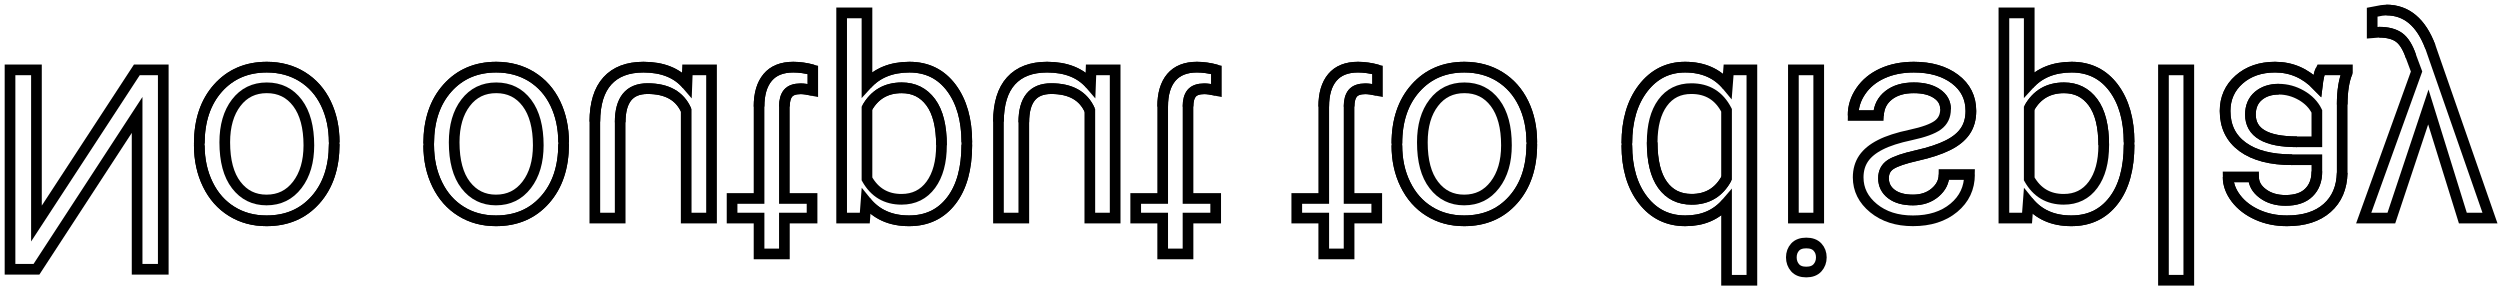
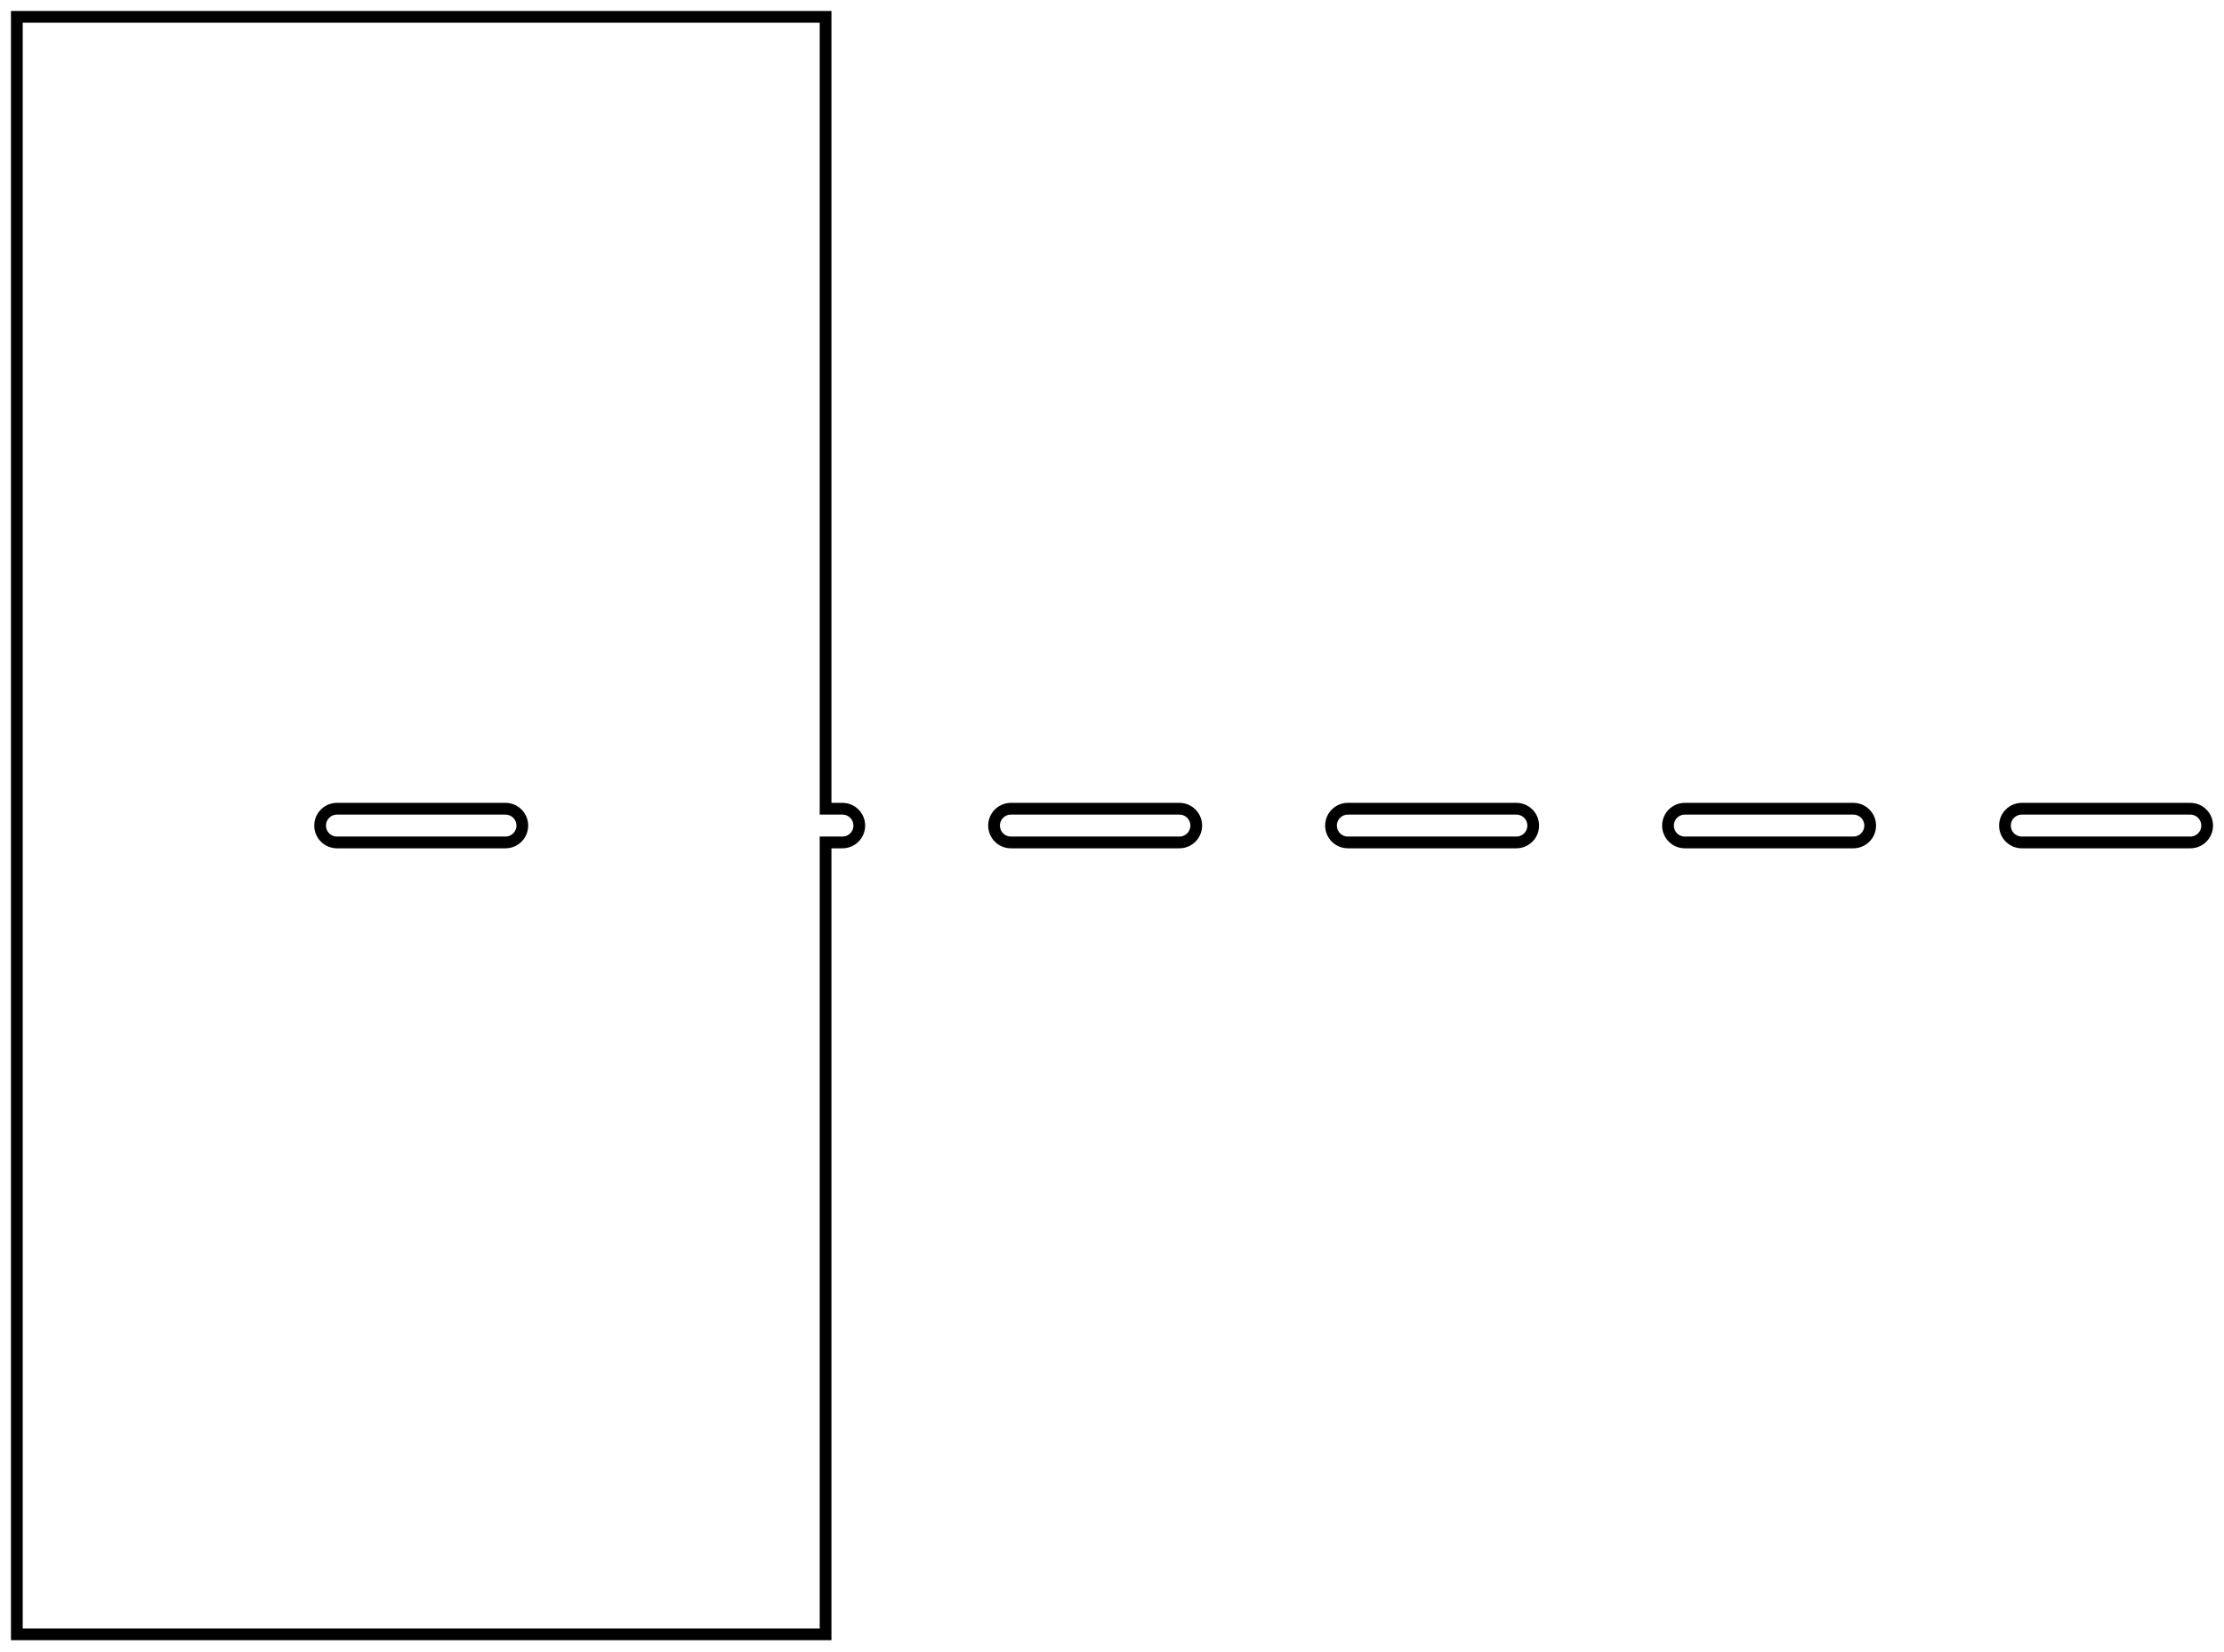
- <svg xmlns="http://www.w3.org/2000/svg" version="1.1" viewBox="1.311 -6.975 249.557 28.975" fill="none" stroke="black" stroke-width="0.6%" vector-effect="non-scaling-stroke">
-   <path d="M 17.609 19.906 L 17.609 0 L 14.971 0 L 4.949 15.34 L 4.949 0 L 2.311 0 L 2.311 19.906 L 4.949 19.906 L 14.998 4.498 L 14.998 19.906 L 17.609 19.906 Z" />
-   <path d="M 21.205 7.355 L 21.205 7.533 Q 21.21 9.71 22.06 11.443 Q 22.91 13.18 24.438 14.123 Q 25.96 15.07 27.918 15.066 Q 30.94 15.07 32.806 12.975 Q 34.67 10.88 34.672 7.41 L 34.672 7.232 Q 34.67 5.07 33.845 3.356 Q 33.02 1.64 31.479 0.684 Q 29.94 -0.27 27.945 -0.273 Q 24.94 -0.27 23.071 1.818 Q 21.21 3.91 21.205 7.355 Z" />
-   <path d="M 21.205 7.533 Q 21.21 9.71 22.06 11.443 Q 22.91 13.18 24.438 14.123 Q 25.96 15.07 27.918 15.066 Q 30.94 15.07 32.806 12.975 Q 34.67 10.88 34.672 7.41" />
-   <path d="M 34.672 7.232 Q 34.67 5.07 33.845 3.356 Q 33.02 1.64 31.479 0.684 Q 29.94 -0.27 27.945 -0.273 Q 24.94 -0.27 23.071 1.818 Q 21.21 3.91 21.205 7.355" />
-   <path d="M 23.748 7.232 Q 23.75 4.77 24.89 3.281 Q 26.03 1.79 27.945 1.791 Q 29.87 1.79 31.008 3.302 Q 32.14 4.81 32.143 7.533 Q 32.14 9.97 30.987 11.478 Q 29.83 12.99 27.918 12.988 Q 26.04 12.99 24.896 11.498 Q 23.75 10.01 23.748 7.232 Q 23.75 4.77 24.89 3.281 Q 26.03 1.79 27.945 1.791 Q 29.87 1.79 31.008 3.302 Q 32.14 4.81 32.143 7.533 Q 32.14 9.97 30.987 11.478 Q 29.83 12.99 27.918 12.988 Q 26.04 12.99 24.896 11.498 Q 23.75 10.01 23.748 7.232 Z" />
-   <path d="M 44.105 7.355 L 44.105 7.533 Q 44.11 9.71 44.96 11.443 Q 45.81 13.18 47.339 14.123 Q 48.86 15.07 50.818 15.066 Q 53.84 15.07 55.706 12.975 Q 57.57 10.88 57.572 7.41 L 57.572 7.232 Q 57.57 5.07 56.745 3.356 Q 55.92 1.64 54.38 0.684 Q 52.84 -0.27 50.846 -0.273 Q 47.84 -0.27 45.972 1.818 Q 44.11 3.91 44.105 7.355 Z" />
-   <path d="M 44.105 7.533 Q 44.11 9.71 44.96 11.443 Q 45.81 13.18 47.339 14.123 Q 48.86 15.07 50.818 15.066 Q 53.84 15.07 55.706 12.975 Q 57.57 10.88 57.572 7.41" />
-   <path d="M 57.572 7.232 Q 57.57 5.07 56.745 3.356 Q 55.92 1.64 54.38 0.684 Q 52.84 -0.27 50.846 -0.273 Q 47.84 -0.27 45.972 1.818 Q 44.11 3.91 44.105 7.355" />
-   <path d="M 46.648 7.232 Q 46.65 4.77 47.79 3.281 Q 48.93 1.79 50.846 1.791 Q 52.77 1.79 53.908 3.302 Q 55.04 4.81 55.043 7.533 Q 55.04 9.97 53.888 11.478 Q 52.73 12.99 50.818 12.988 Q 48.95 12.99 47.797 11.498 Q 46.65 10.01 46.648 7.232 Q 46.65 4.77 47.79 3.281 Q 48.93 1.79 50.846 1.791 Q 52.77 1.79 53.908 3.302 Q 55.04 4.81 55.043 7.533 Q 55.04 9.97 53.888 11.478 Q 52.73 12.99 50.818 12.988 Q 48.95 12.99 47.797 11.498 Q 46.65 10.01 46.648 7.232 Z" />
-   <path d="M 69.932 0 L 69.877 1.463 Q 68.4 -0.27 65.543 -0.273 Q 63.18 -0.27 61.94 1.101 Q 60.7 2.47 60.689 5.168 L 60.689 14.793 L 63.219 14.793 L 63.219 5.236 Q 63.22 1.87 65.953 1.873 Q 68.85 1.87 69.809 4.033 L 69.809 14.793 L 72.338 14.793 L 72.338 0 L 69.932 0 Z" />
-   <path d="M 69.877 1.463 Q 68.4 -0.27 65.543 -0.273 Q 63.18 -0.27 61.94 1.101 Q 60.7 2.47 60.689 5.168" />
-   <path d="M 63.219 5.236 Q 63.22 1.87 65.953 1.873 Q 68.85 1.87 69.809 4.033" />
-   <path d="M 77.082 18.375 L 79.611 18.375 L 79.611 14.793 L 82.373 14.793 L 82.373 12.838 L 79.611 12.838 L 79.611 3.664 Q 79.61 2.78 79.98 2.331 Q 80.35 1.89 81.238 1.887 Q 81.68 1.89 82.441 2.051 L 82.441 0 Q 81.44 -0.27 80.5 -0.273 Q 78.8 -0.27 77.943 0.752 Q 77.08 1.78 77.082 3.664 L 77.082 12.838 L 74.389 12.838 L 74.389 14.793 L 77.082 14.793 L 77.082 18.375 Z" />
-   <path d="M 79.611 3.664 Q 79.61 2.78 79.98 2.331 Q 80.35 1.89 81.238 1.887 Q 81.68 1.89 82.441 2.051" />
-   <path d="M 82.441 0 Q 81.44 -0.27 80.5 -0.273 Q 78.8 -0.27 77.943 0.752 Q 77.08 1.78 77.082 3.664" />
-   <path d="M 97.822 7.465 L 97.822 7.232 Q 97.82 3.86 96.277 1.791 Q 94.73 -0.27 92.094 -0.273 Q 89.4 -0.27 87.855 1.436 L 87.855 -5.688 L 85.326 -5.688 L 85.326 14.793 L 87.637 14.793 L 87.76 13.152 Q 89.3 15.07 92.053 15.066 Q 94.72 15.07 96.271 13.057 Q 97.82 11.05 97.822 7.465 Z" />
-   <path d="M 97.822 7.232 Q 97.82 3.86 96.277 1.791 Q 94.73 -0.27 92.094 -0.273 Q 89.4 -0.27 87.855 1.436" />
-   <path d="M 87.76 13.152 Q 89.3 15.07 92.053 15.066 Q 94.72 15.07 96.271 13.057 Q 97.82 11.05 97.822 7.465" />
-   <path d="M 95.293 7.52 Q 95.29 10.02 94.227 11.471 Q 93.16 12.92 91.301 12.92 Q 89 12.92 87.855 10.883 L 87.855 3.814 Q 88.99 1.79 91.328 1.791 Q 93.15 1.79 94.22 3.233 Q 95.29 4.68 95.293 7.52 Q 95.29 10.02 94.227 11.471 Q 93.16 12.92 91.301 12.92 Q 89 12.92 87.855 10.883" />
-   <path d="M 87.855 3.814 Q 88.99 1.79 91.328 1.791 Q 93.15 1.79 94.22 3.233 Q 95.29 4.68 95.293 7.52" />
-   <path d="M 110.223 0 L 110.168 1.463 Q 108.69 -0.27 105.834 -0.273 Q 103.47 -0.27 102.231 1.101 Q 100.99 2.47 100.98 5.168 L 100.98 14.793 L 103.51 14.793 L 103.51 5.236 Q 103.51 1.87 106.244 1.873 Q 109.14 1.87 110.1 4.033 L 110.1 14.793 L 112.629 14.793 L 112.629 0 L 110.223 0 Z" />
-   <path d="M 110.168 1.463 Q 108.69 -0.27 105.834 -0.273 Q 103.47 -0.27 102.231 1.101 Q 100.99 2.47 100.98 5.168" />
-   <path d="M 103.51 5.236 Q 103.51 1.87 106.244 1.873 Q 109.14 1.87 110.1 4.033" />
-   <path d="M 117.373 18.375 L 119.902 18.375 L 119.902 14.793 L 122.664 14.793 L 122.664 12.838 L 119.902 12.838 L 119.902 3.664 Q 119.9 2.78 120.271 2.331 Q 120.64 1.89 121.529 1.887 Q 121.97 1.89 122.732 2.051 L 122.732 0 Q 121.73 -0.27 120.791 -0.273 Q 119.1 -0.27 118.234 0.752 Q 117.37 1.78 117.373 3.664 L 117.373 12.838 L 114.68 12.838 L 114.68 14.793 L 117.373 14.793 L 117.373 18.375 Z" />
-   <path d="M 119.902 3.664 Q 119.9 2.78 120.271 2.331 Q 120.64 1.89 121.529 1.887 Q 121.97 1.89 122.732 2.051" />
-   <path d="M 122.732 0 Q 121.73 -0.27 120.791 -0.273 Q 119.1 -0.27 118.234 0.752 Q 117.37 1.78 117.373 3.664" />
-   <path d="M 133.451 18.375 L 135.98 18.375 L 135.98 14.793 L 138.742 14.793 L 138.742 12.838 L 135.98 12.838 L 135.98 3.664 Q 135.98 2.78 136.35 2.331 Q 136.72 1.89 137.607 1.887 Q 138.04 1.89 138.811 2.051 L 138.811 0 Q 137.81 -0.27 136.869 -0.273 Q 135.17 -0.27 134.312 0.752 Q 133.45 1.78 133.451 3.664 L 133.451 12.838 L 130.758 12.838 L 130.758 14.793 L 133.451 14.793 L 133.451 18.375 Z" />
-   <path d="M 135.98 3.664 Q 135.98 2.78 136.35 2.331 Q 136.72 1.89 137.607 1.887 Q 138.04 1.89 138.811 2.051" />
-   <path d="M 138.811 0 Q 137.81 -0.27 136.869 -0.273 Q 135.17 -0.27 134.312 0.752 Q 133.45 1.78 133.451 3.664" />
-   <path d="M 140.752 7.355 L 140.752 7.533 Q 140.75 9.71 141.606 11.443 Q 142.46 13.18 143.985 14.123 Q 145.51 15.07 147.465 15.066 Q 150.49 15.07 152.353 12.975 Q 154.22 10.88 154.219 7.41 L 154.219 7.232 Q 154.22 5.07 153.392 3.356 Q 152.56 1.64 151.026 0.684 Q 149.49 -0.27 147.492 -0.273 Q 144.48 -0.27 142.618 1.818 Q 140.75 3.91 140.752 7.355 Z" />
-   <path d="M 140.752 7.533 Q 140.75 9.71 141.606 11.443 Q 142.46 13.18 143.985 14.123 Q 145.51 15.07 147.465 15.066 Q 150.49 15.07 152.353 12.975 Q 154.22 10.88 154.219 7.41" />
-   <path d="M 154.219 7.232 Q 154.22 5.07 153.392 3.356 Q 152.56 1.64 151.026 0.684 Q 149.49 -0.27 147.492 -0.273 Q 144.48 -0.27 142.618 1.818 Q 140.75 3.91 140.752 7.355" />
-   <path d="M 143.295 7.232 Q 143.29 4.77 144.437 3.281 Q 145.58 1.79 147.492 1.791 Q 149.42 1.79 150.555 3.302 Q 151.69 4.81 151.689 7.533 Q 151.69 9.97 150.534 11.478 Q 149.38 12.99 147.465 12.988 Q 145.59 12.99 144.443 11.498 Q 143.29 10.01 143.295 7.232 Q 143.29 4.77 144.437 3.281 Q 145.58 1.79 147.492 1.791 Q 149.42 1.79 150.555 3.302 Q 151.69 4.81 151.689 7.533 Q 151.69 9.97 150.534 11.478 Q 149.38 12.99 147.465 12.988 Q 145.59 12.99 144.443 11.498 Q 143.29 10.01 143.295 7.232 Z" />
-   <path d="M 163.707 7.328 L 163.707 7.52 Q 163.71 10.92 165.32 12.995 Q 166.93 15.07 169.545 15.066 Q 172.14 15.07 173.66 13.289 L 173.66 21 L 176.189 21 L 176.189 0 L 173.865 0 L 173.742 1.586 Q 172.22 -0.27 169.518 -0.273 Q 166.95 -0.27 165.327 1.832 Q 163.71 3.94 163.707 7.328 Z" />
-   <path d="M 163.707 7.52 Q 163.71 10.92 165.32 12.995 Q 166.93 15.07 169.545 15.066 Q 172.14 15.07 173.66 13.289" />
-   <path d="M 173.742 1.586 Q 172.22 -0.27 169.518 -0.273 Q 166.95 -0.27 165.327 1.832 Q 163.71 3.94 163.707 7.328" />
-   <path d="M 166.236 7.232 Q 166.24 4.72 167.275 3.295 Q 168.31 1.87 170.146 1.873 Q 172.55 1.87 173.66 4.033 L 173.66 10.828 Q 172.53 12.92 170.174 12.92 Q 168.31 12.92 167.275 11.484 Q 166.24 10.05 166.236 7.232 Q 166.24 4.72 167.275 3.295 Q 168.31 1.87 170.146 1.873 Q 172.55 1.87 173.66 4.033" />
-   <path d="M 173.66 10.828 Q 172.53 12.92 170.174 12.92 Q 168.31 12.92 167.275 11.484 Q 166.24 10.05 166.236 7.232" />
-   <path d="M 182.861 14.793 L 182.861 0 L 180.332 0 L 180.332 14.793 L 182.861 14.793 Z" />
-   <path d="M 180.127 18.717 Q 180.13 19.33 180.503 19.756 Q 180.88 20.18 181.617 20.18 Q 182.36 20.18 182.738 19.756 Q 183.12 19.33 183.121 18.717 Q 183.12 18.1 182.738 17.691 Q 182.36 17.28 181.617 17.281 Q 180.88 17.28 180.503 17.691 Q 180.13 18.1 180.127 18.717 Q 180.13 19.33 180.503 19.756 Q 180.88 20.18 181.617 20.18 Q 182.36 20.18 182.738 19.756 Q 183.12 19.33 183.121 18.717 Q 183.12 18.1 182.738 17.691 Q 182.36 17.28 181.617 17.281 Q 180.88 17.28 180.503 17.691 Q 180.13 18.1 180.127 18.717 Z" />
-   <path d="M 195.521 3.924 Q 195.52 4.95 194.749 5.517 Q 193.98 6.08 192.056 6.494 Q 190.13 6.9 189.007 7.479 Q 187.88 8.05 187.339 8.846 Q 186.8 9.64 186.799 10.732 Q 186.8 12.55 188.337 13.809 Q 189.88 15.07 192.268 15.066 Q 194.78 15.07 196.349 13.768 Q 197.91 12.47 197.914 10.445 L 195.371 10.445 Q 195.37 11.48 194.489 12.236 Q 193.61 12.99 192.268 12.988 Q 190.89 12.99 190.107 12.387 Q 189.33 11.79 189.328 10.814 Q 189.33 9.9 190.053 9.434 Q 190.78 8.97 192.671 8.545 Q 194.56 8.12 195.74 7.533 Q 196.92 6.95 197.483 6.118 Q 198.05 5.29 198.051 4.102 Q 198.05 2.12 196.465 0.923 Q 194.88 -0.27 192.35 -0.273 Q 190.57 -0.27 189.205 0.355 Q 187.84 0.98 187.065 2.112 Q 186.29 3.24 186.293 4.553 L 188.822 4.553 Q 188.89 3.28 189.841 2.536 Q 190.79 1.79 192.35 1.791 Q 193.79 1.79 194.653 2.372 Q 195.52 2.95 195.521 3.924 Q 195.52 4.95 194.749 5.517 Q 193.98 6.08 192.056 6.494 Q 190.13 6.9 189.007 7.479 Q 187.88 8.05 187.339 8.846 Q 186.8 9.64 186.799 10.732 Q 186.8 12.55 188.337 13.809 Q 189.88 15.07 192.268 15.066 Q 194.78 15.07 196.349 13.768 Q 197.91 12.47 197.914 10.445" />
-   <path d="M 195.371 10.445 Q 195.37 11.48 194.489 12.236 Q 193.61 12.99 192.268 12.988 Q 190.89 12.99 190.107 12.387 Q 189.33 11.79 189.328 10.814 Q 189.33 9.9 190.053 9.434 Q 190.78 8.97 192.671 8.545 Q 194.56 8.12 195.74 7.533 Q 196.92 6.95 197.483 6.118 Q 198.05 5.29 198.051 4.102 Q 198.05 2.12 196.465 0.923 Q 194.88 -0.27 192.35 -0.273 Q 190.57 -0.27 189.205 0.355 Q 187.84 0.98 187.065 2.112 Q 186.29 3.24 186.293 4.553" />
-   <path d="M 188.822 4.553 Q 188.89 3.28 189.841 2.536 Q 190.79 1.79 192.35 1.791 Q 193.79 1.79 194.653 2.372 Q 195.52 2.95 195.521 3.924" />
-   <path d="M 213.842 7.465 L 213.842 7.232 Q 213.84 3.86 212.297 1.791 Q 210.75 -0.27 208.113 -0.273 Q 205.42 -0.27 203.875 1.436 L 203.875 -5.688 L 201.346 -5.688 L 201.346 14.793 L 203.656 14.793 L 203.779 13.152 Q 205.32 15.07 208.072 15.066 Q 210.74 15.07 212.29 13.057 Q 213.84 11.05 213.842 7.465 Z" />
-   <path d="M 213.842 7.232 Q 213.84 3.86 212.297 1.791 Q 210.75 -0.27 208.113 -0.273 Q 205.42 -0.27 203.875 1.436" />
-   <path d="M 203.779 13.152 Q 205.32 15.07 208.072 15.066 Q 210.74 15.07 212.29 13.057 Q 213.84 11.05 213.842 7.465" />
-   <path d="M 211.312 7.52 Q 211.31 10.02 210.246 11.471 Q 209.18 12.92 207.32 12.92 Q 205.02 12.92 203.875 10.883 L 203.875 3.814 Q 205.01 1.79 207.348 1.791 Q 209.17 1.79 210.239 3.233 Q 211.31 4.68 211.312 7.52 Q 211.31 10.02 210.246 11.471 Q 209.18 12.92 207.32 12.92 Q 205.02 12.92 203.875 10.883" />
-   <path d="M 203.875 3.814 Q 205.01 1.79 207.348 1.791 Q 209.17 1.79 210.239 3.233 Q 211.31 4.68 211.312 7.52" />
-   <path d="M 219.803 21 L 219.803 0 L 217.273 0 L 217.273 21 L 219.803 21 Z" />
-   <path d="M 235.635 0 L 232.982 0 Q 232.76 0.44 232.627 1.559 Q 230.86 -0.27 228.416 -0.273 Q 226.23 -0.27 224.827 0.964 Q 223.43 2.2 223.426 4.102 Q 223.43 6.41 225.183 7.69 Q 226.94 8.97 230.125 8.969 L 232.586 8.969 L 232.586 10.131 Q 232.59 11.46 231.793 12.243 Q 231 13.03 229.455 13.029 Q 228.1 13.03 227.186 12.346 Q 226.27 11.66 226.27 10.691 L 223.727 10.691 Q 223.73 11.8 224.513 12.831 Q 225.3 13.86 226.646 14.465 Q 227.99 15.07 229.605 15.066 Q 232.16 15.07 233.611 13.788 Q 235.06 12.51 235.115 10.268 L 235.115 3.459 Q 235.12 1.42 235.635 0.219 L 235.635 0 Z" />
-   <path d="M 232.982 0 Q 232.76 0.44 232.627 1.559 Q 230.86 -0.27 228.416 -0.273 Q 226.23 -0.27 224.827 0.964 Q 223.43 2.2 223.426 4.102 Q 223.43 6.41 225.183 7.69 Q 226.94 8.97 230.125 8.969" />
-   <path d="M 232.586 10.131 Q 232.59 11.46 231.793 12.243 Q 231 13.03 229.455 13.029 Q 228.1 13.03 227.186 12.346 Q 226.27 11.66 226.27 10.691" />
-   <path d="M 223.727 10.691 Q 223.73 11.8 224.513 12.831 Q 225.3 13.86 226.646 14.465 Q 227.99 15.07 229.605 15.066 Q 232.16 15.07 233.611 13.788 Q 235.06 12.51 235.115 10.268" />
-   <path d="M 235.115 3.459 Q 235.12 1.42 235.635 0.219" />
-   <path d="M 228.785 1.928 Q 229.97 1.93 231.041 2.543 Q 232.11 3.16 232.586 4.143 L 232.586 7.178 L 230.604 7.178 Q 225.96 7.18 225.955 4.457 Q 225.96 3.27 226.748 2.598 Q 227.54 1.93 228.785 1.928 Q 229.97 1.93 231.041 2.543 Q 232.11 3.16 232.586 4.143" />
-   <path d="M 230.604 7.178 Q 225.96 7.18 225.955 4.457 Q 225.96 3.27 226.748 2.598 Q 227.54 1.93 228.785 1.928" />
-   <path d="M 240.023 14.793 L 243.715 3.705 L 247.16 14.793 L 249.867 14.793 L 243.92 -2.283 Q 242.54 -5.97 239.531 -5.975 L 239.053 -5.934 L 238.109 -5.756 L 238.109 -3.705 L 238.793 -3.76 Q 240.08 -3.76 240.796 -3.24 Q 241.51 -2.72 241.979 -1.34 L 242.539 0.164 L 237.262 14.793 L 240.023 14.793 Z" />
-   <path d="M 243.92 -2.283 Q 242.54 -5.97 239.531 -5.975" />
-   <path d="M 238.793 -3.76 Q 240.08 -3.76 240.796 -3.24 Q 241.51 -2.72 241.979 -1.34" />
+ <svg xmlns="http://www.w3.org/2000/svg" version="1.1" viewBox="-25 -49 132 98" fill="none" stroke="black" stroke-width="0.6%" vector-effect="non-scaling-stroke">
+   <path d="M 24 -1 L 25 -1 A 1 1 0 0 1 26 0 A 1 1 0 0 1 25 1 L 24 1 L 24 48 L -24 48 L -24 -48 L 24 -48 L 24 -1 Z" />
+   <path d="M -6 0 A 1 1 0 0 1 -5 -1 L 5 -1 A 1 1 0 0 1 6 0 A 1 1 0 0 1 5 1 L -5 1 A 1 1 0 0 1 -6 0 Z" />
+   <path d="M 75 -1 L 85 -1 A 1 1 0 0 1 86 0 A 1 1 0 0 1 85 1 L 75 1 A 1 1 0 0 1 74 0 A 1 1 0 0 1 75 -1 Z" />
+   <path d="M 35 -1 L 45 -1 A 1 1 0 0 1 46 0 A 1 1 0 0 1 45 1 L 35 1 A 1 1 0 0 1 34 0 A 1 1 0 0 1 35 -1 Z" />
+   <path d="M 55 -1 L 65 -1 A 1 1 0 0 1 66 0 A 1 1 0 0 1 65 1 L 55 1 A 1 1 0 0 1 54 0 A 1 1 0 0 1 55 -1 Z" />
+   <path d="M 95 -1 L 105 -1 A 1 1 0 0 1 106 0 A 1 1 0 0 1 105 1 L 95 1 A 1 1 0 0 1 94 0 A 1 1 0 0 1 95 -1 Z" />
</svg>
